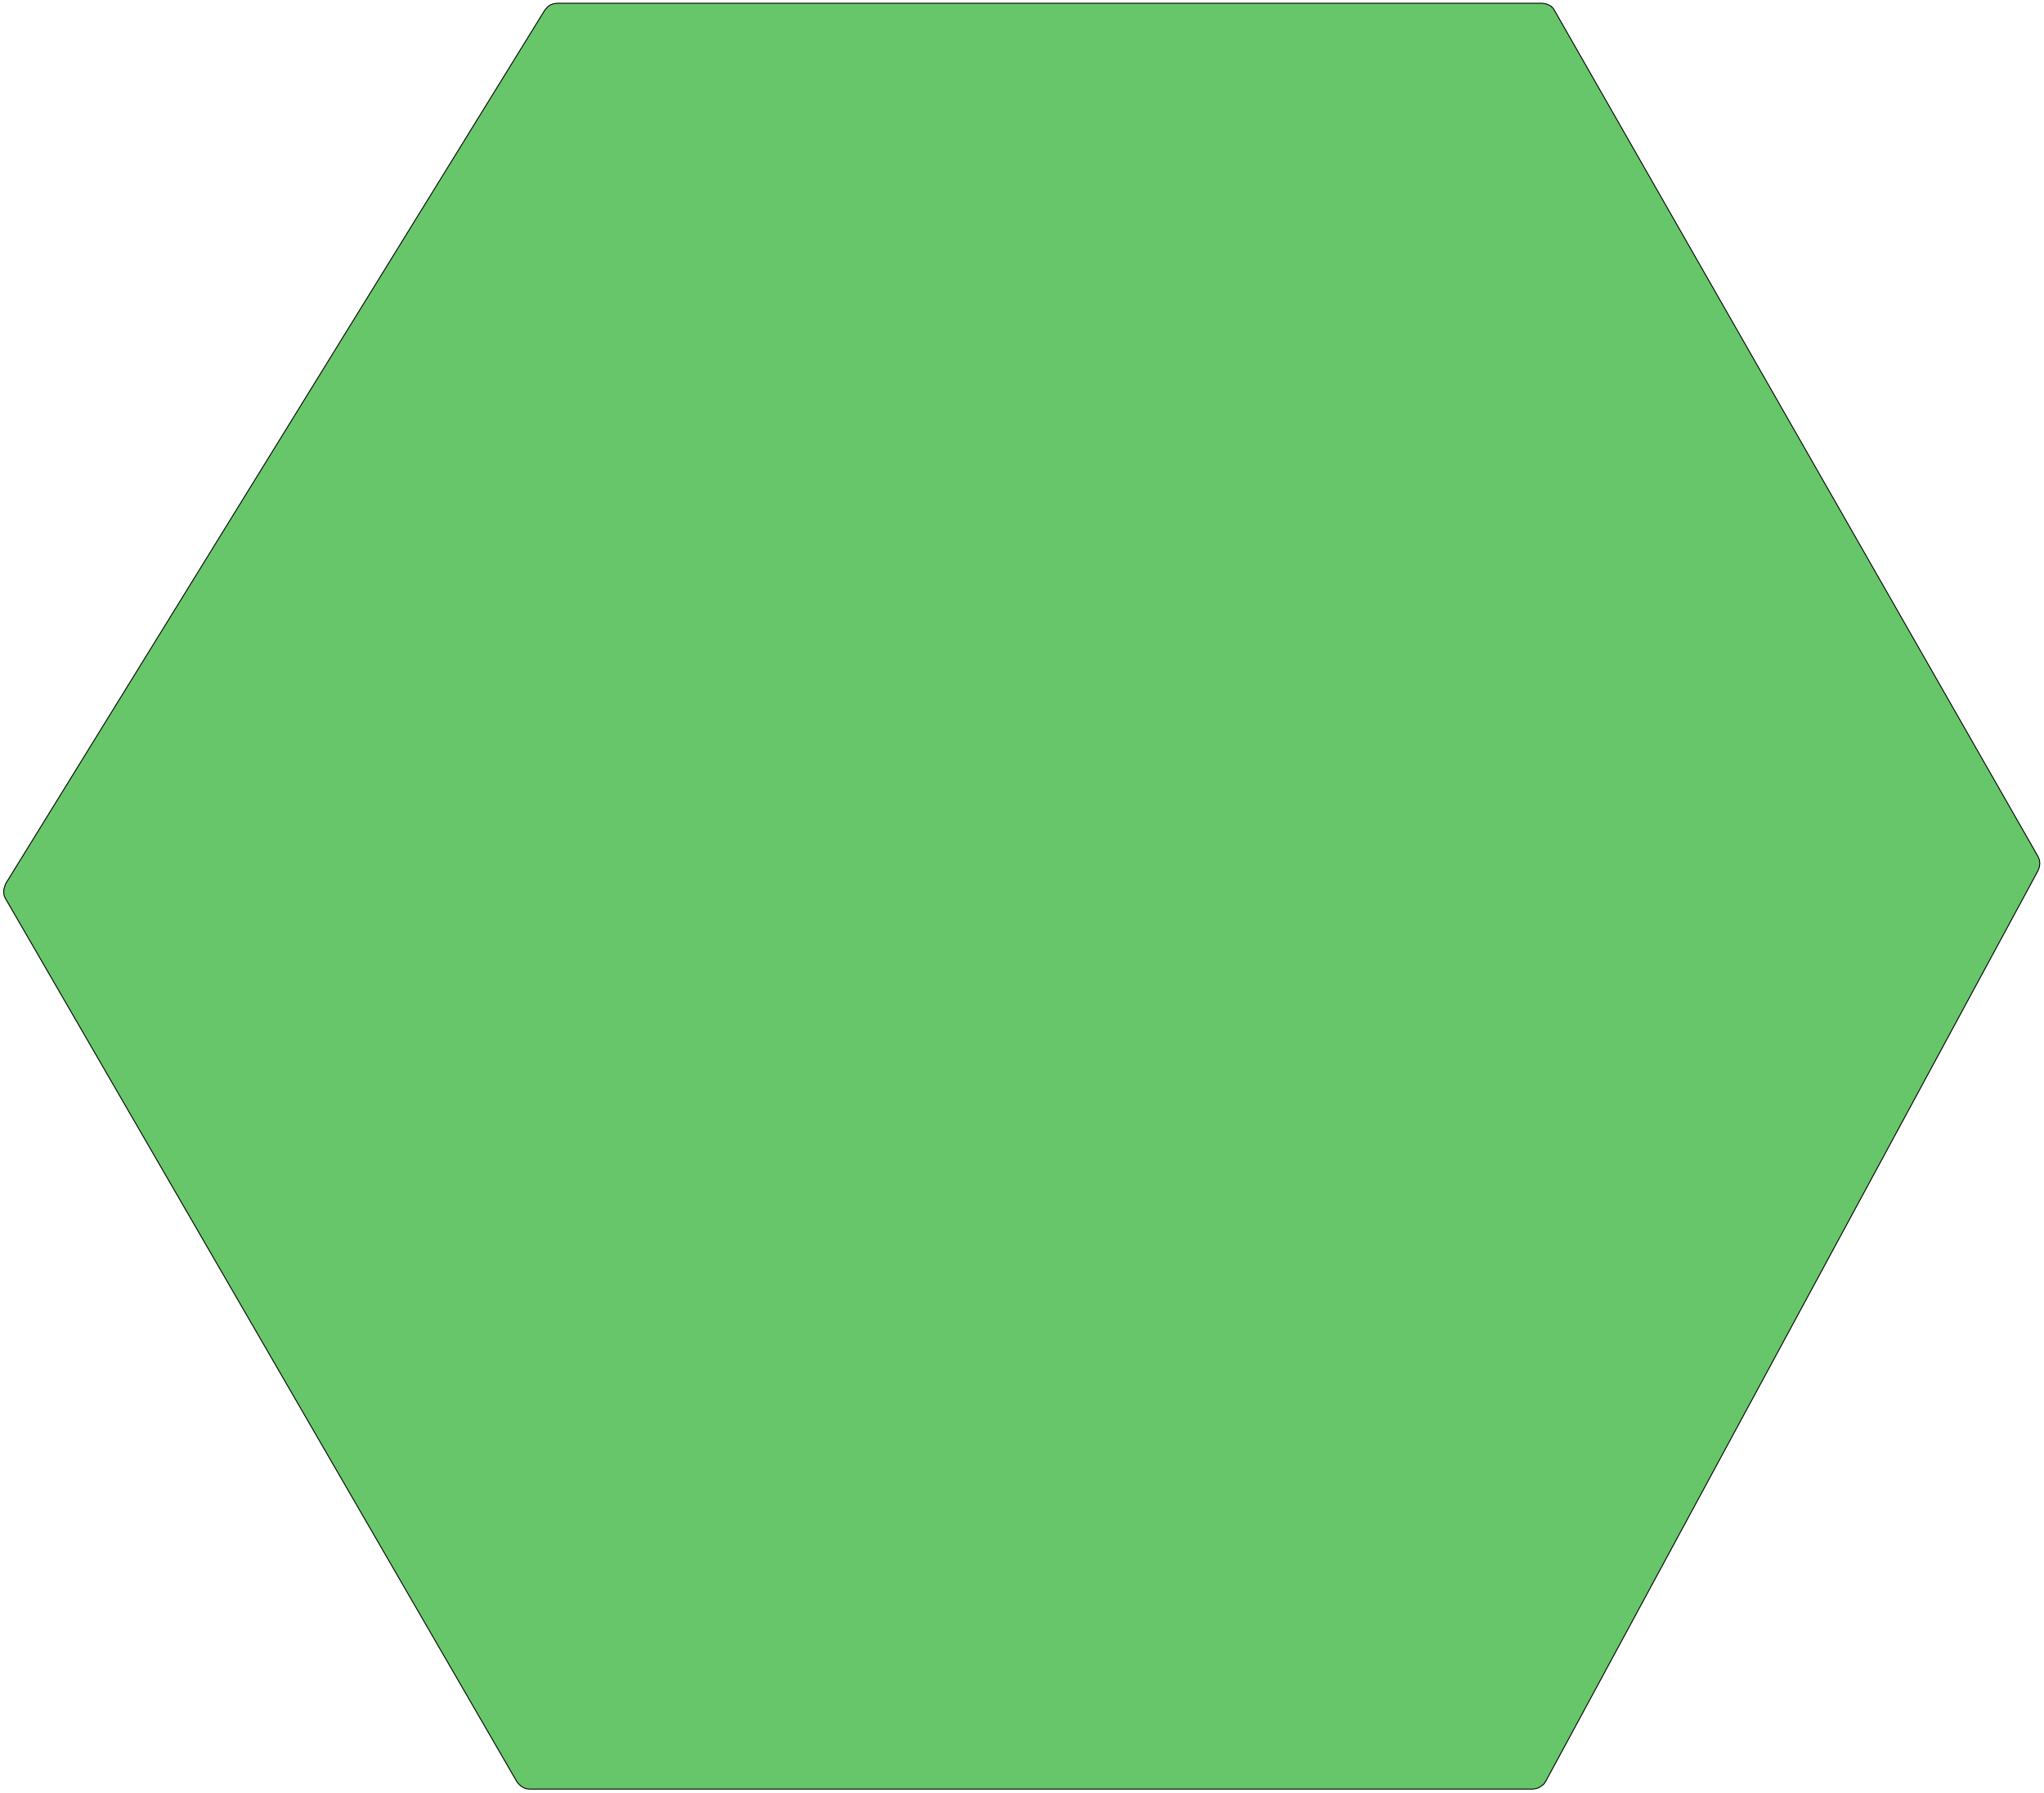
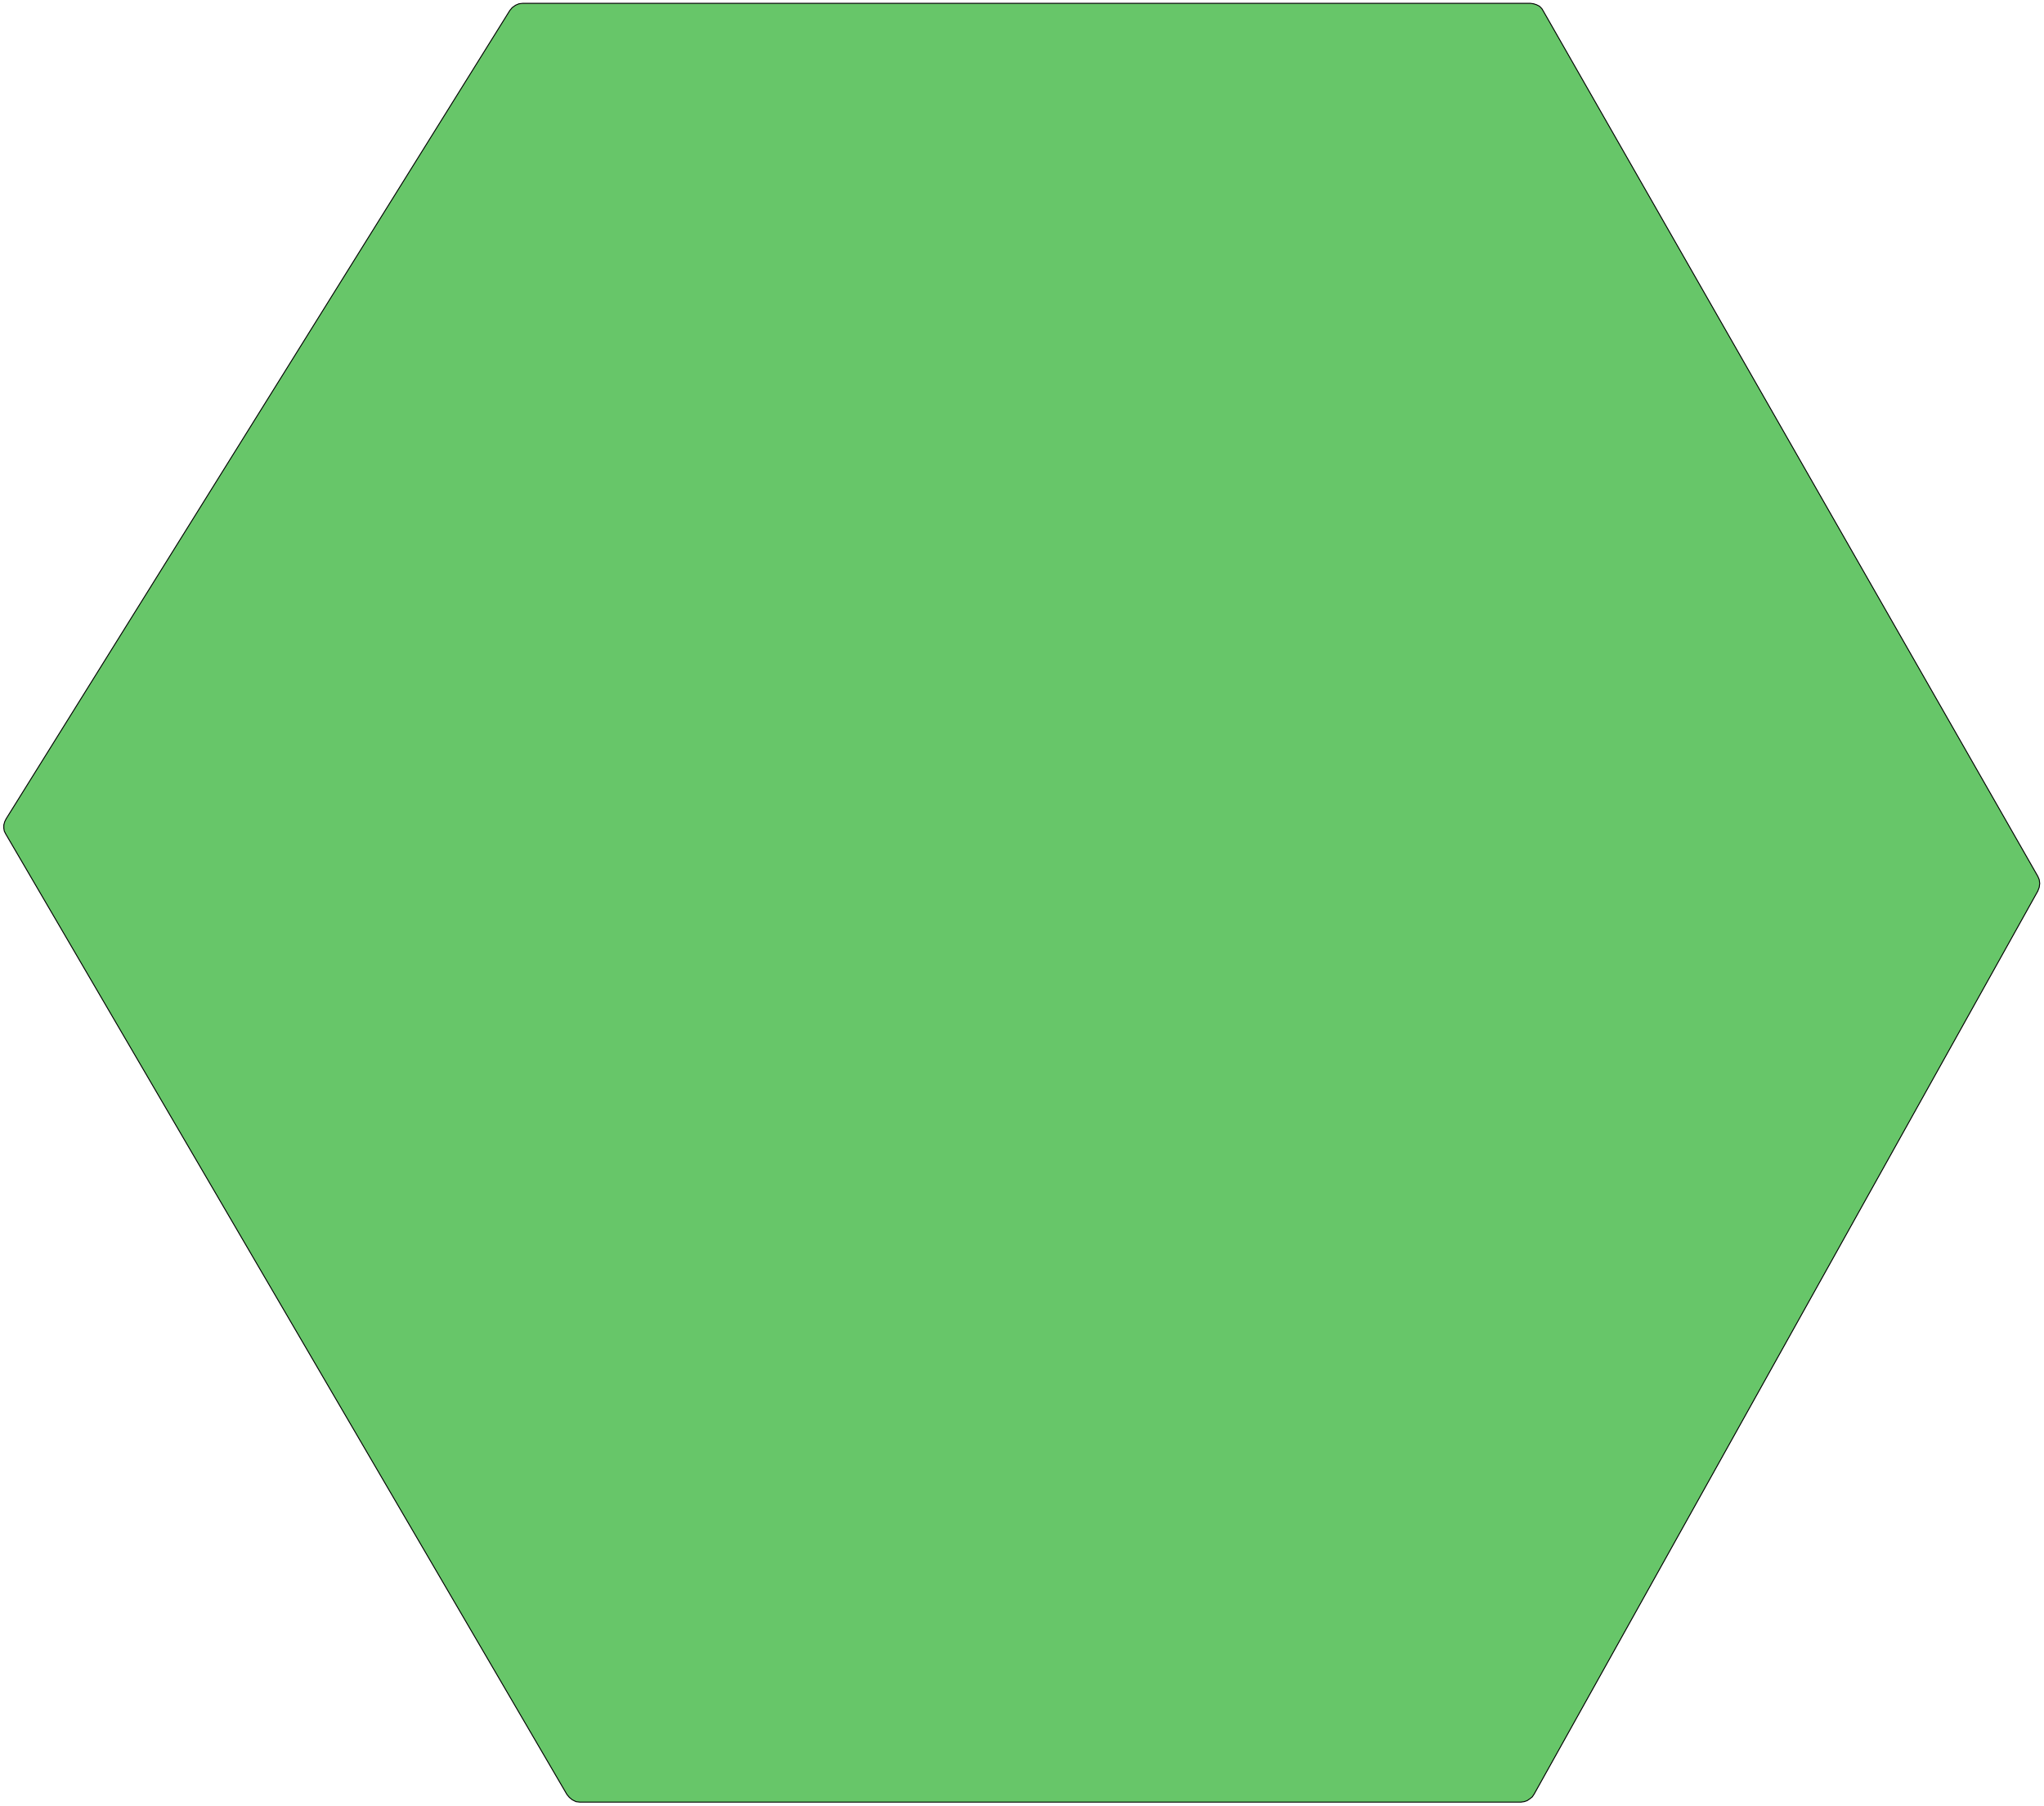
- <svg xmlns="http://www.w3.org/2000/svg" width="4394" height="3854" viewBox="0 0 4394 3854" version="1.1">
+ <svg xmlns="http://www.w3.org/2000/svg" width="4294" height="3794" viewBox="0 0 4294 3794" version="1.1">
  <g fill-rule="evenodd">
-     <path d="M 1111,3830 L 12,1932 L 9,1926 L 8,1919 L 8,1913 L 10,1906 L 12,1900 L 1171,22 L 1176,16 L 1182,11 L 1190,8 L 1198,7 L 3315,7 L 3322,8 L 3328,10 L 3334,13 L 3339,18 L 3342,23 L 4381,1841 L 4384,1848 L 4385,1856 L 4384,1864 L 4381,1872 L 3323,3829 L 3319,3835 L 3314,3839 L 3308,3843 L 3302,3845 L 3295,3846 L 1138,3846 L 1130,3845 L 1122,3841 L 1116,3836 L 1111,3830 z " style="fill-opacity:1;fill:rgb(103,198,105);stroke:rgb(0,0,0);stroke-width:2" />
+     <path d="M 1098,7 L 3215,7 L 3222,8 L 3228,10 L 3234,13 L 3239,18 L 3242,23 L 4281,1841 L 4284,1848 L 4285,1856 L 4284,1864 L 4281,1872 L 3223,3769 L 3219,3775 L 3214,3779 L 3208,3783 L 3202,3785 L 3195,3786 L 1218,3786 L 1210,3785 L 1202,3781 L 1196,3776 L 1191,3770 L 12,1752 L 9,1746 L 8,1740 L 8,1733 L 10,1726 L 13,1720 L 1071,22 L 1076,16 L 1083,11 L 1090,8 L 1098,7 z " style="fill-opacity:1;fill:rgb(103,198,105);stroke:rgb(0,0,0);stroke-width:2" />
  </g>
</svg>
